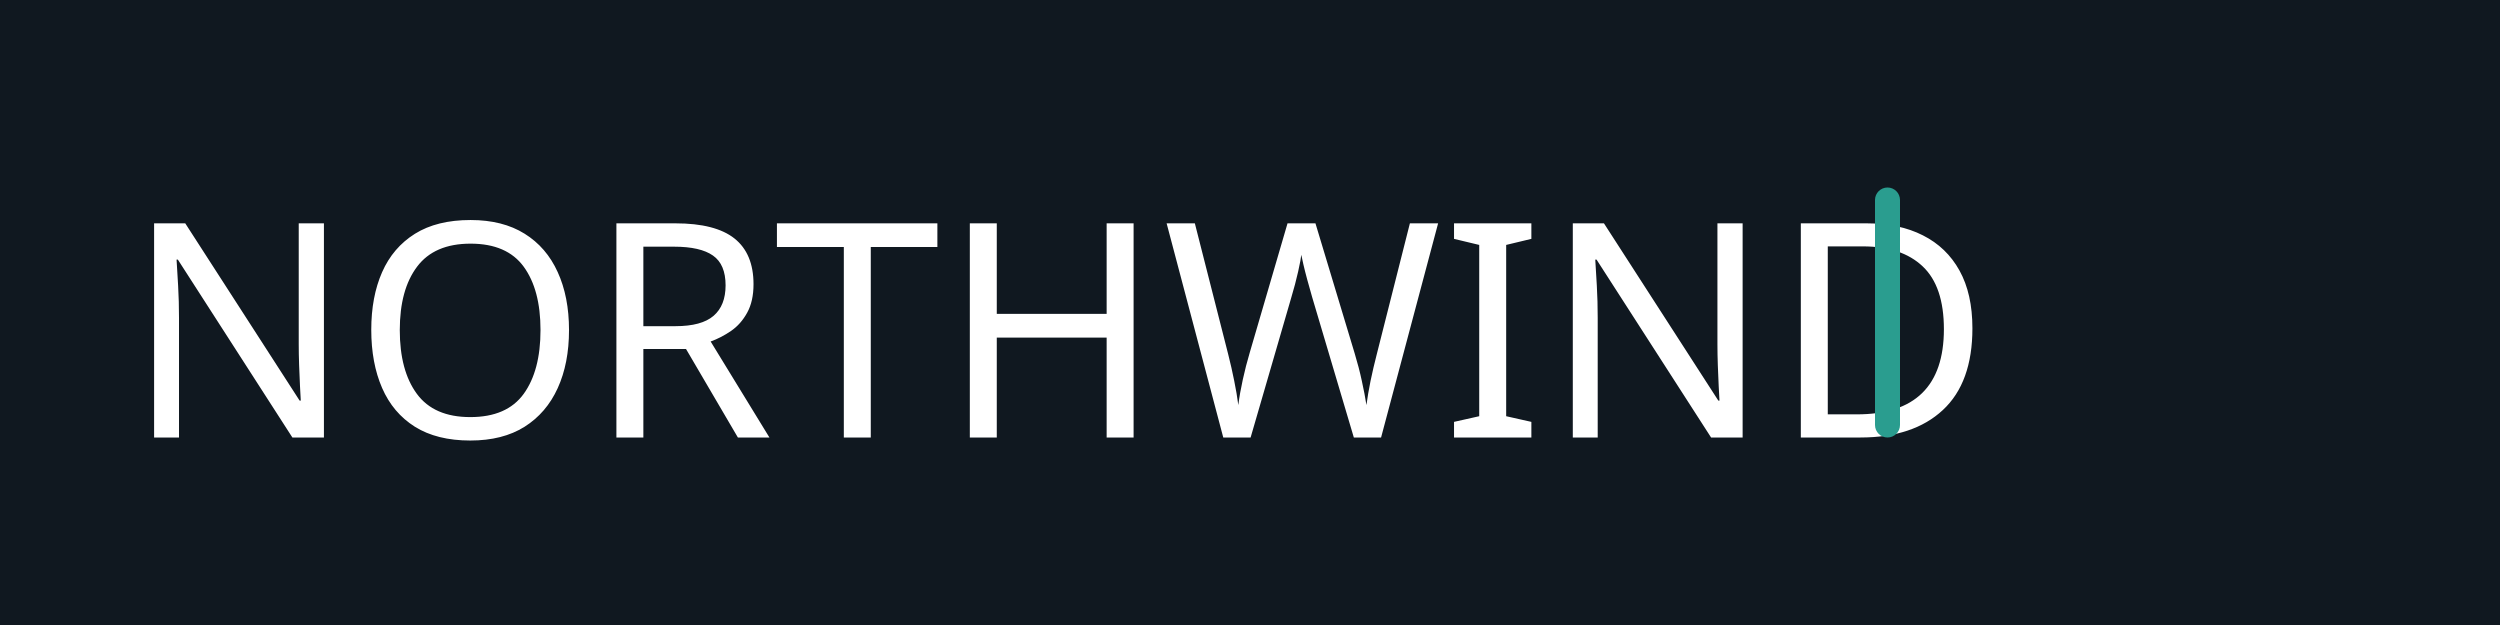
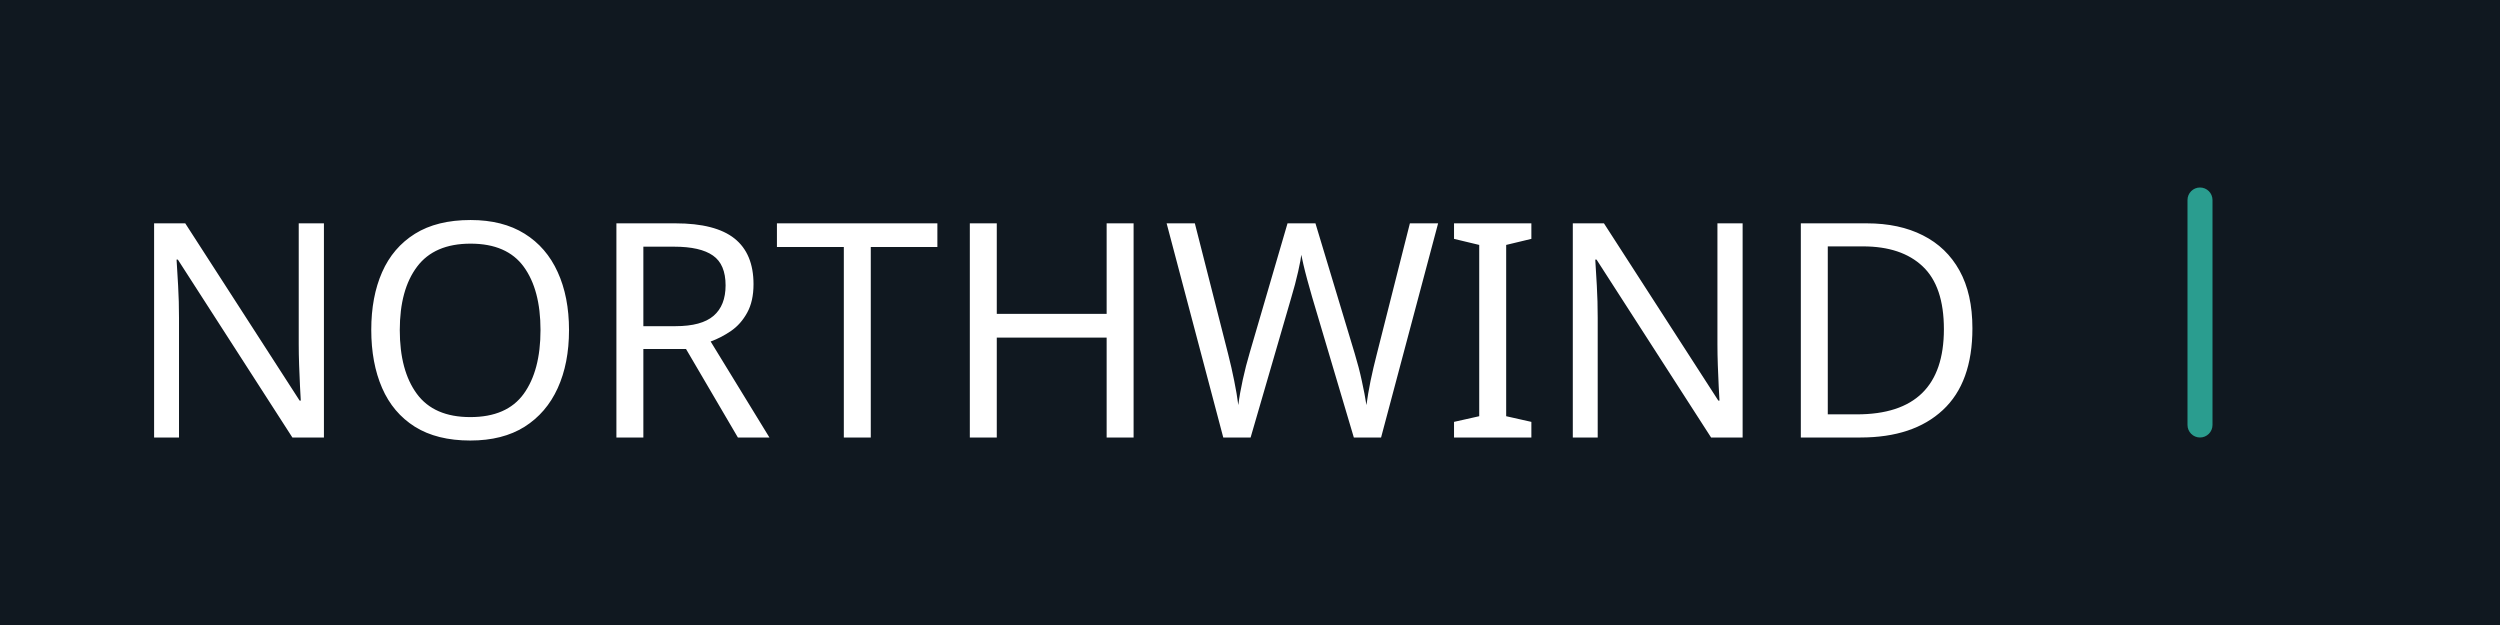
<svg xmlns="http://www.w3.org/2000/svg" width="400" height="100" viewBox="0 0 400 100">
  <rect width="400" height="100" fill="#101820" />
  <text x="20" y="70" font-family="Test Sans" font-size="48" fill="#FFFFFF">NORTHWIND</text>
-   <rect x="300" y="30" width="4" height="40" rx="2" fill="#2A9D8F" />
+   <rect x="350" y="30" width="4" height="40" rx="2" fill="#2A9D8F" />
</svg>
